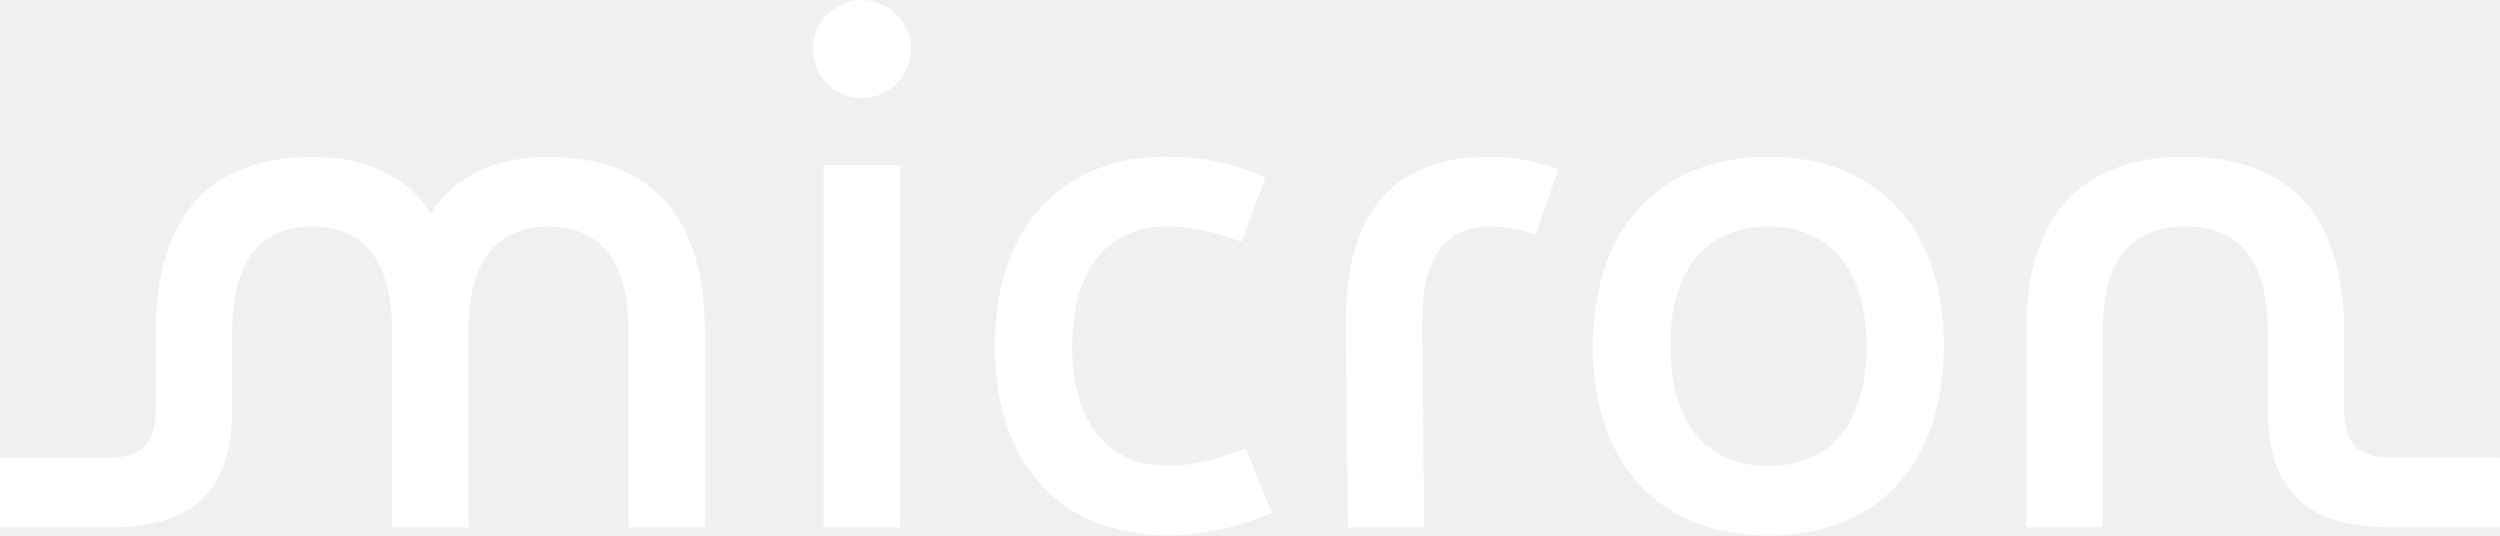
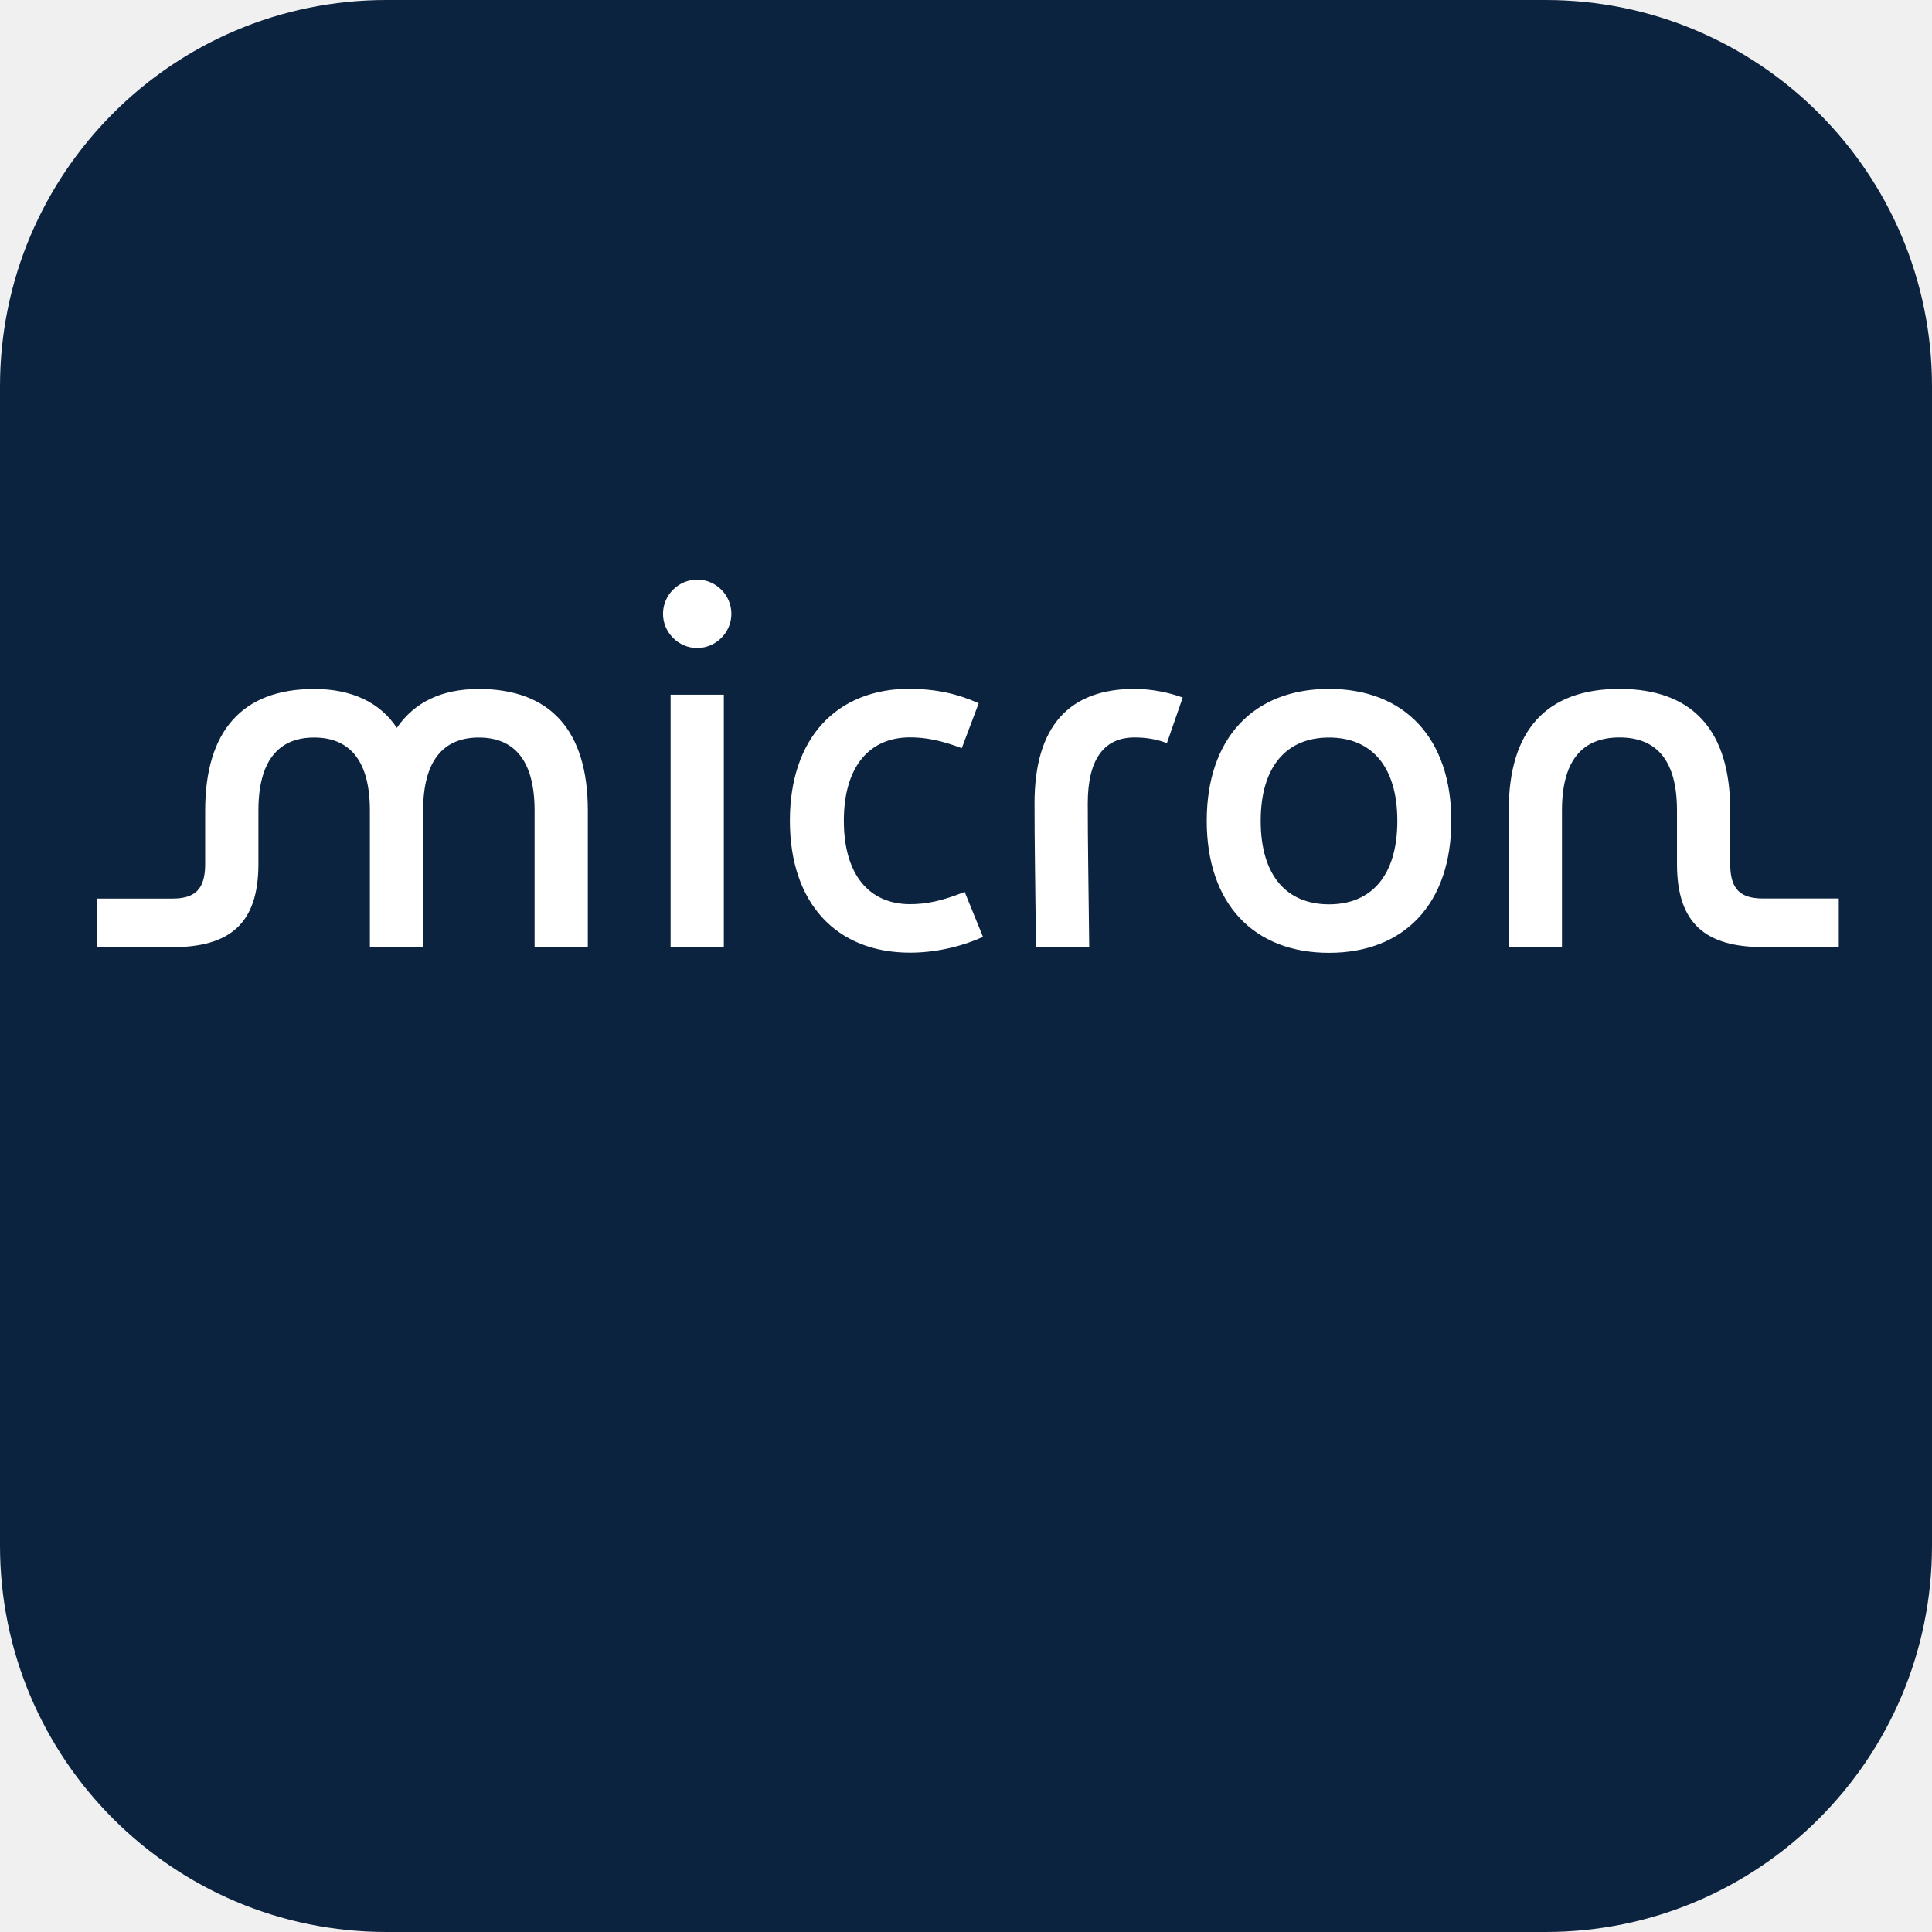
- <svg xmlns="http://www.w3.org/2000/svg" id="Logo" viewBox="0 0 216 46.28">
-   <defs>
-     <style>
-       .cls-1 {
-         fill: #fff;
-       }
-     </style>
-   </defs>
-   <path class="cls-1" d="M0,39.55h9.36c2.81,0,4.1-1.11,4.1-4.28v-6.64c0-9.9,4.64-15.07,13.51-15.07,4.64,0,8.16,1.65,10.25,4.82,2.18-3.17,5.53-4.82,10.17-4.82,8.87,0,13.51,5.17,13.51,15.07v16.94h-6.6v-16.94c0-6.11-2.45-9.05-6.91-9.05s-6.91,2.94-6.91,9.05v16.94h-6.6v-16.94c0-6.11-2.45-9.05-6.91-9.05s-6.91,2.94-6.91,9.05v6.64c0,7.4-3.57,10.3-10.7,10.3H0v-6.02ZM74.46,0c2.32,0,4.24,1.92,4.24,4.24s-1.92,4.24-4.24,4.24-4.24-1.92-4.24-4.24,1.92-4.24,4.24-4.24ZM71.16,14.27h6.6v31.3h-6.6V14.27ZM100.84,13.55c3.25,0,5.93.62,8.52,1.78l-2.1,5.57c-2.59-.98-4.5-1.34-6.42-1.34-4.99,0-8.2,3.57-8.2,10.34s3.21,10.34,8.2,10.34c2.05,0,3.97-.4,6.78-1.52l2.27,5.57c-2.85,1.29-6.06,1.96-9.05,1.96-9.1,0-14.89-6.11-14.89-16.36s5.8-16.36,14.89-16.36ZM128.68,13.55c2.1,0,4.28.45,5.97,1.07l-1.96,5.66c-1.25-.49-2.54-.71-4.01-.71-3.83,0-5.8,2.76-5.8,8.16,0,4.77.09,9.94.18,17.83h-6.6c-.09-7.89-.18-13.06-.18-17.83,0-9.63,4.37-14.18,12.39-14.18ZM152.79,13.55c9.36,0,15.16,6.11,15.16,16.36s-5.8,16.36-15.16,16.36-15.16-6.11-15.16-16.36,5.8-16.36,15.16-16.36ZM152.79,40.26c5.26,0,8.47-3.57,8.47-10.34s-3.21-10.34-8.47-10.34-8.47,3.57-8.47,10.34,3.21,10.34,8.47,10.34ZM188.8,13.55c9.1,0,13.73,5.17,13.73,15.07v6.64c0,3.17,1.29,4.28,4.1,4.28h9.36v6.02h-9.36c-7.13,0-10.7-2.9-10.7-10.3v-6.64c0-6.11-2.45-9.05-7.13-9.05s-7.13,2.94-7.13,9.05v16.94h-6.6v-16.94c0-9.9,4.64-15.07,13.73-15.07Z" />
+ <svg xmlns="http://www.w3.org/2000/svg" viewBox="0 0 40 40">
+   <rect width="40" height="40" rx="8" fill="#0C2340" />
+   <g transform="translate(2, 12) scale(0.167)">
+     <defs>
+       <style>.cls-1{fill:#fff;}</style>
+     </defs>
+     <path class="cls-1" d="M0,39.55h9.36c2.81,0,4.1-1.11,4.1-4.28v-6.64c0-9.9,4.64-15.07,13.51-15.07,4.64,0,8.16,1.65,10.25,4.82,2.18-3.17,5.53-4.82,10.17-4.82,8.87,0,13.51,5.17,13.51,15.07v16.94h-6.6v-16.94c0-6.11-2.45-9.05-6.91-9.05s-6.91,2.94-6.91,9.05v16.94h-6.6v-16.94c0-6.11-2.45-9.05-6.91-9.05s-6.91,2.94-6.91,9.05v6.64c0,7.4-3.57,10.3-10.7,10.3H0v-6.02ZM74.46,0c2.32,0,4.24,1.92,4.24,4.24s-1.92,4.24-4.24,4.24-4.24-1.92-4.24-4.24,1.92-4.24,4.24-4.24ZM71.16,14.27h6.6v31.3h-6.6V14.27ZM100.84,13.55c3.25,0,5.93.62,8.52,1.78l-2.1,5.57c-2.59-.98-4.5-1.34-6.42-1.34-4.99,0-8.2,3.57-8.2,10.34s3.21,10.34,8.2,10.34c2.05,0,3.97-.4,6.78-1.52l2.27,5.57c-2.85,1.29-6.06,1.96-9.05,1.96-9.1,0-14.89-6.11-14.89-16.36s5.8-16.36,14.89-16.36ZM128.68,13.55c2.1,0,4.28.45,5.97,1.07l-1.96,5.66c-1.25-.49-2.54-.71-4.01-.71-3.83,0-5.8,2.76-5.8,8.16,0,4.77.09,9.94.18,17.83h-6.6c-.09-7.89-.18-13.06-.18-17.83,0-9.63,4.37-14.18,12.39-14.18ZM152.79,13.55c9.36,0,15.16,6.11,15.16,16.36s-5.8,16.36-15.16,16.36-15.16-6.11-15.16-16.36,5.8-16.36,15.16-16.36ZM152.79,40.26c5.26,0,8.47-3.57,8.47-10.34s-3.21-10.34-8.47-10.34-8.47,3.57-8.47,10.34,3.21,10.34,8.47,10.34ZM188.8,13.55c9.1,0,13.73,5.17,13.73,15.07v6.64c0,3.17,1.29,4.28,4.1,4.28h9.36v6.02h-9.36c-7.13,0-10.7-2.9-10.7-10.3v-6.64c0-6.11-2.45-9.05-7.13-9.05s-7.13,2.94-7.13,9.05v16.94h-6.6v-16.94c0-9.9,4.64-15.07,13.73-15.07Z" />
+   </g>
</svg>
